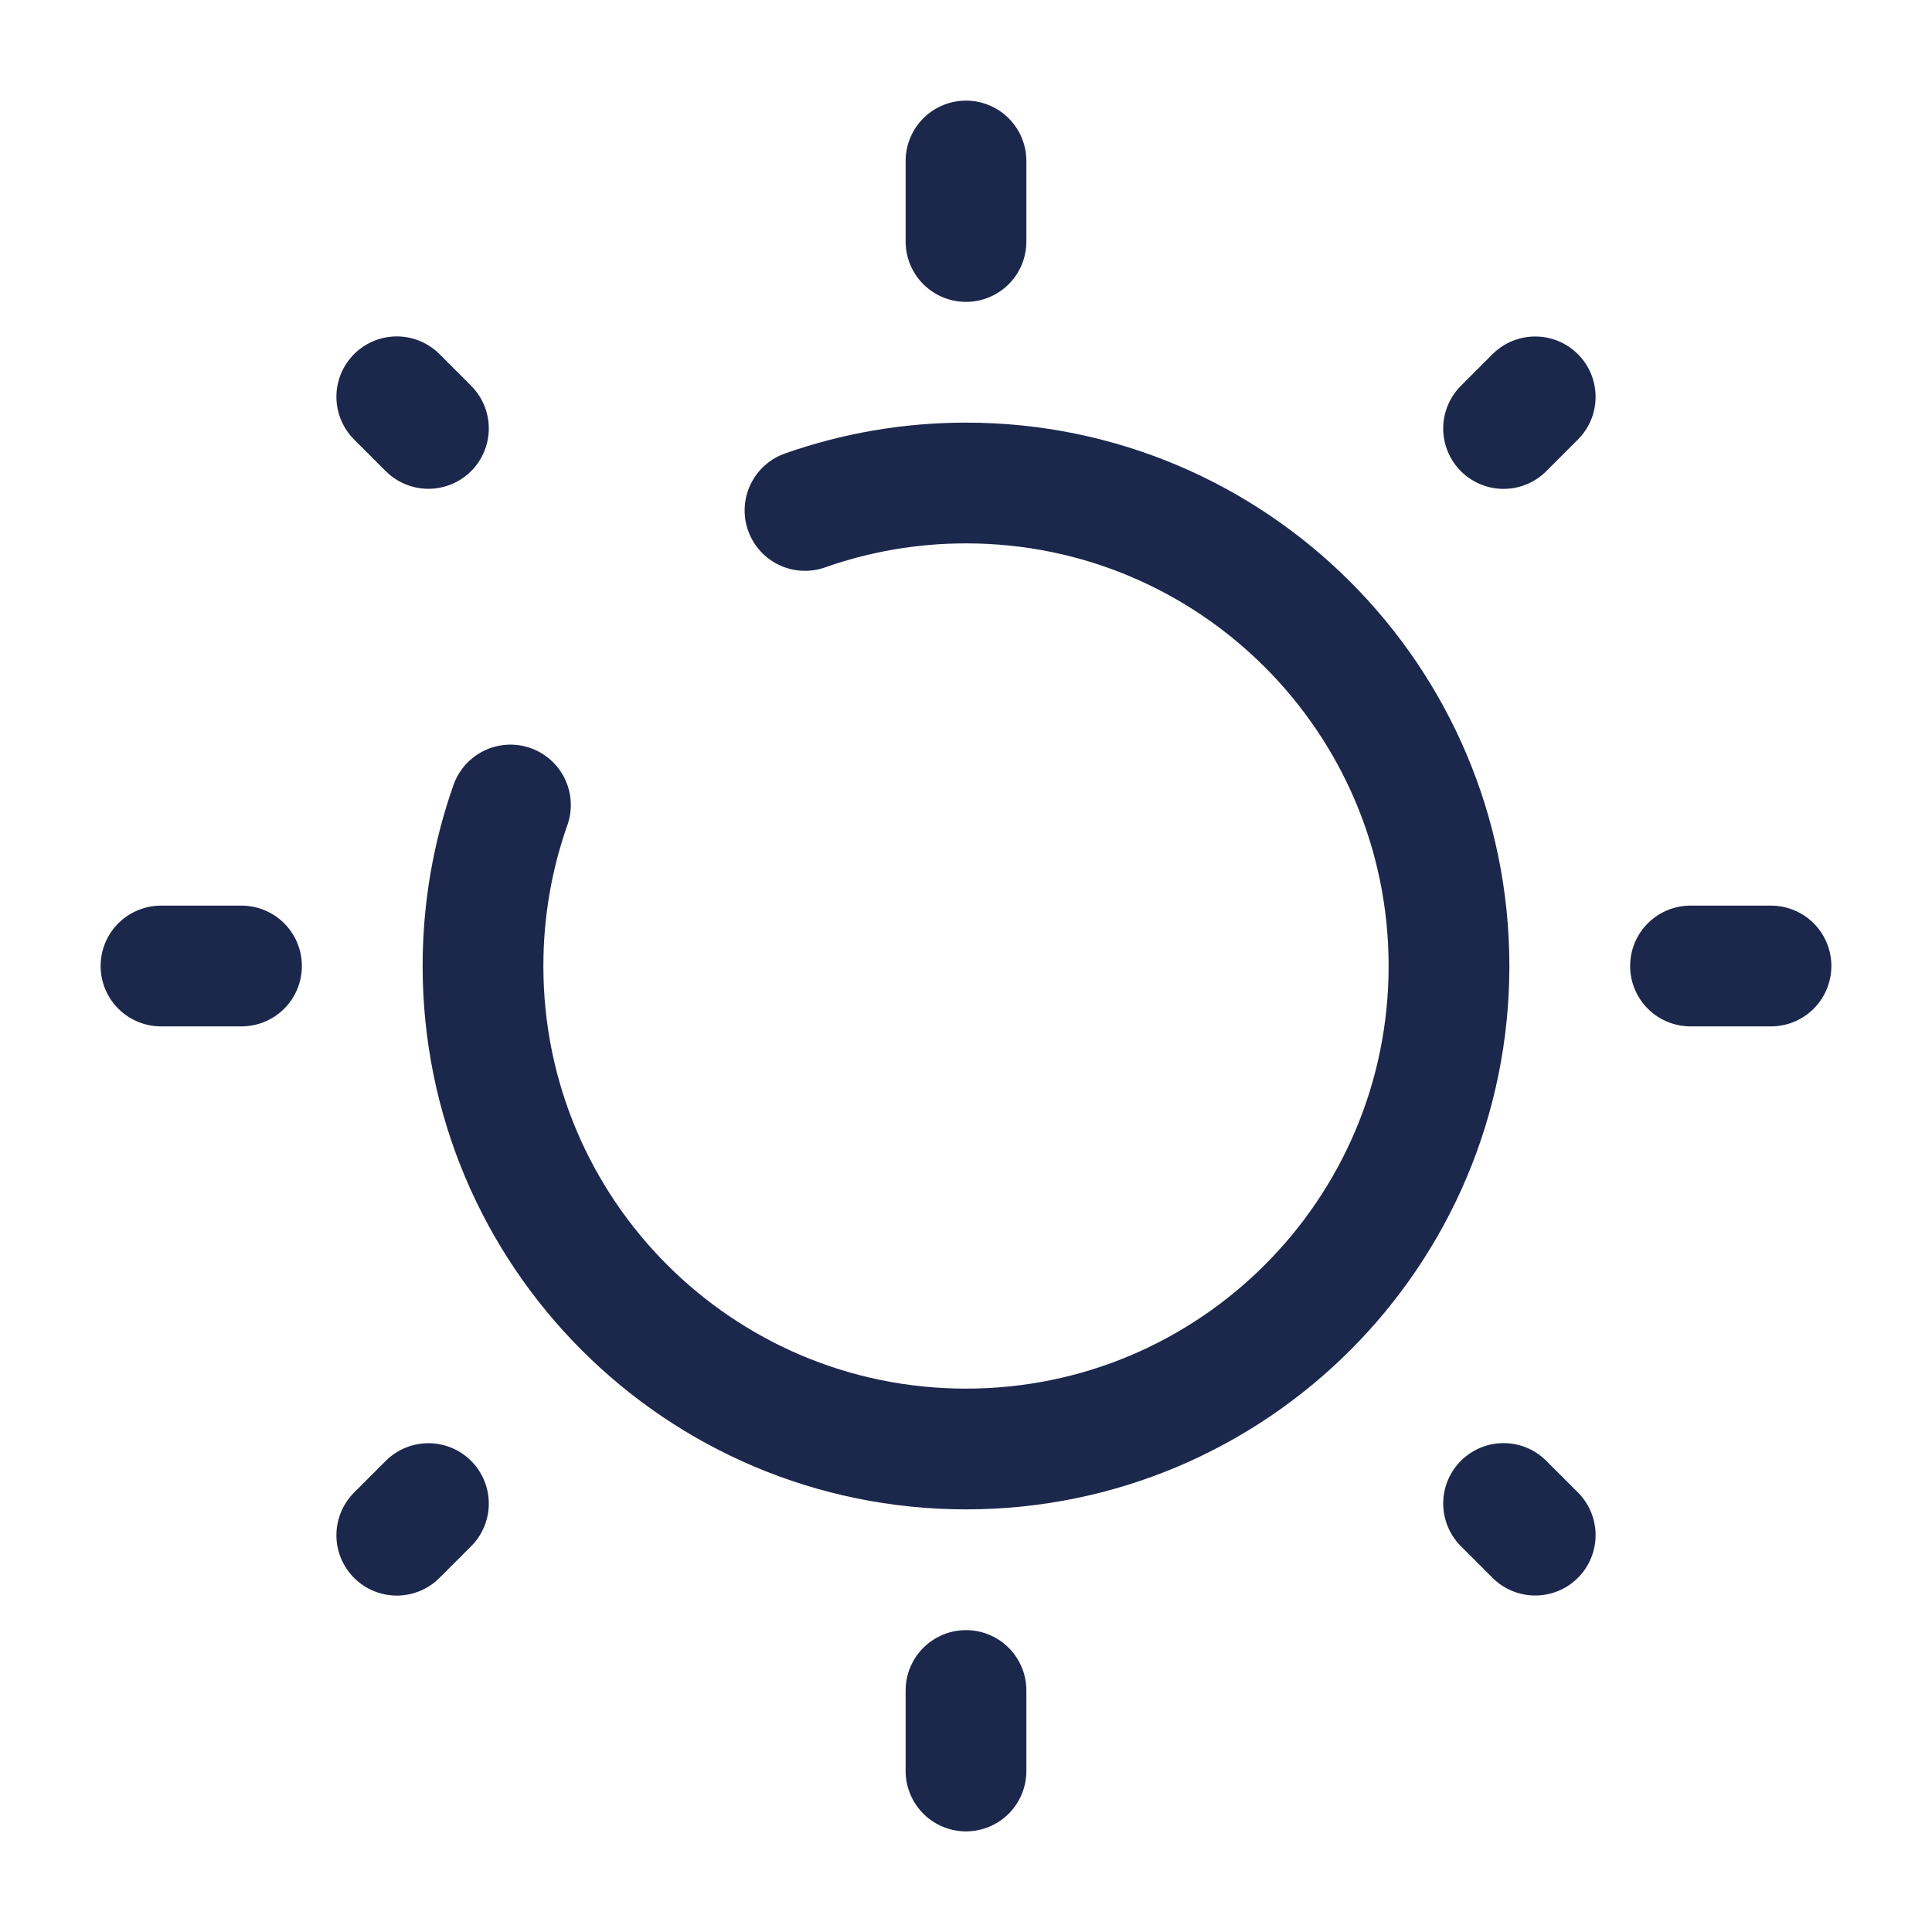
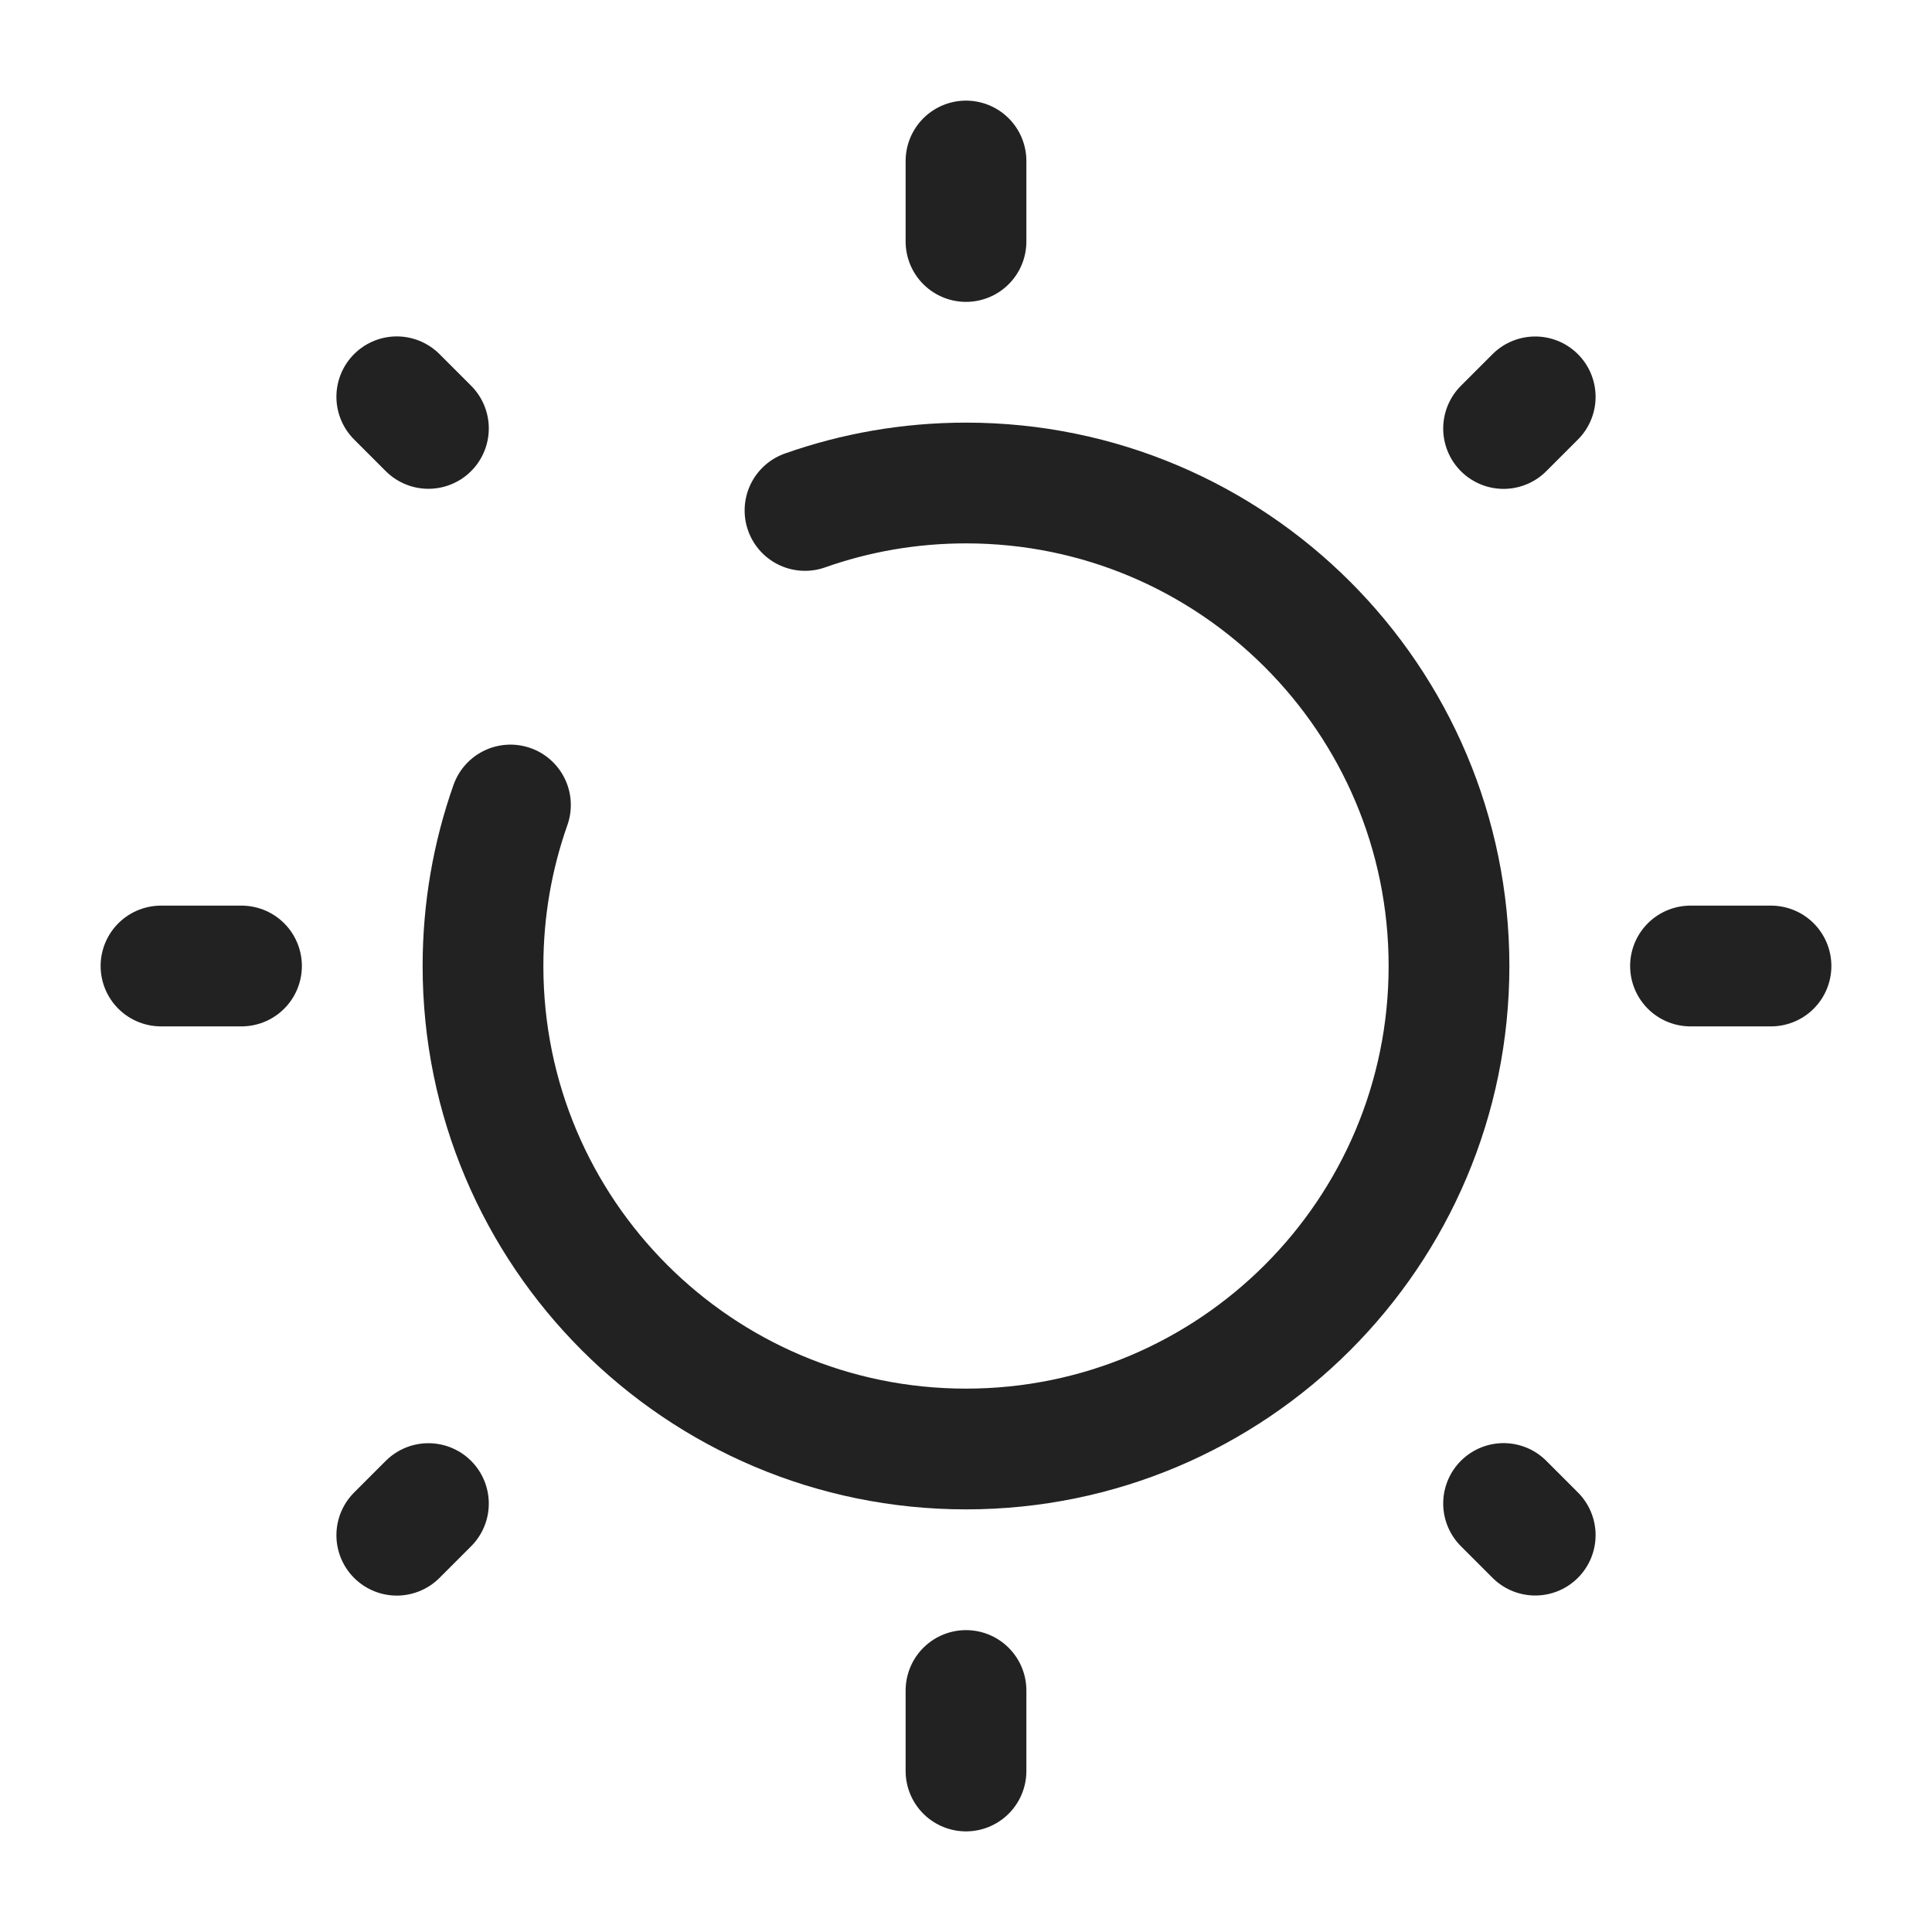
- <svg xmlns="http://www.w3.org/2000/svg" width="800px" height="800px" viewBox="0 0 24 24" fill="none">
-   <path d="M12 2V3" stroke="#1C274C" stroke-width="1.5" stroke-linecap="round" />
-   <path d="M12 21V22" stroke="#1C274C" stroke-width="1.5" stroke-linecap="round" />
-   <path d="M22 12L21 12" stroke="#1C274C" stroke-width="1.5" stroke-linecap="round" />
-   <path d="M3 12L2 12" stroke="#1C274C" stroke-width="1.5" stroke-linecap="round" />
-   <path d="M19.071 4.93L18.678 5.323" stroke="#1C274C" stroke-width="1.5" stroke-linecap="round" />
-   <path d="M5.322 18.678L4.929 19.071" stroke="#1C274C" stroke-width="1.5" stroke-linecap="round" />
-   <path d="M19.071 19.07L18.678 18.677" stroke="#1C274C" stroke-width="1.5" stroke-linecap="round" />
-   <path d="M5.322 5.322L4.929 4.929" stroke="#1C274C" stroke-width="1.5" stroke-linecap="round" />
-   <path d="M6.341 10C6.12 10.626 6 11.299 6 12C6 15.314 8.686 18 12 18C15.314 18 18 15.314 18 12C18 8.686 15.314 6 12 6C11.299 6 10.626 6.12 10 6.341" stroke="#1C274C" stroke-width="1.5" stroke-linecap="round" />
+ <svg xmlns="http://www.w3.org/2000/svg" width="800px" height="800px" viewBox="0 0 24 24" fill="none" stroke="rgba(34, 34, 34)">
+   <path d="M12 2V3" stroke="rgba(34, 34, 34)" stroke-width="1.5" stroke-linecap="round" />
+   <path d="M12 21V22" stroke="rgba(34, 34, 34)" stroke-width="1.5" stroke-linecap="round" />
+   <path d="M22 12L21 12" stroke="rgba(34, 34, 34)" stroke-width="1.5" stroke-linecap="round" />
+   <path d="M3 12L2 12" stroke="rgba(34, 34, 34)" stroke-width="1.5" stroke-linecap="round" />
+   <path d="M19.071 4.93L18.678 5.323" stroke="rgba(34, 34, 34)" stroke-width="1.5" stroke-linecap="round" />
+   <path d="M5.322 18.678L4.929 19.071" stroke="rgba(34, 34, 34)" stroke-width="1.5" stroke-linecap="round" />
+   <path d="M19.071 19.07L18.678 18.677" stroke="rgba(34, 34, 34)" stroke-width="1.5" stroke-linecap="round" />
+   <path d="M5.322 5.322L4.929 4.929" stroke="rgba(34, 34, 34)" stroke-width="1.5" stroke-linecap="round" />
+   <path d="M6.341 10C6.12 10.626 6 11.299 6 12C6 15.314 8.686 18 12 18C15.314 18 18 15.314 18 12C18 8.686 15.314 6 12 6C11.299 6 10.626 6.12 10 6.341" stroke="rgba(34, 34, 34)" stroke-width="1.5" stroke-linecap="round" />
</svg>
